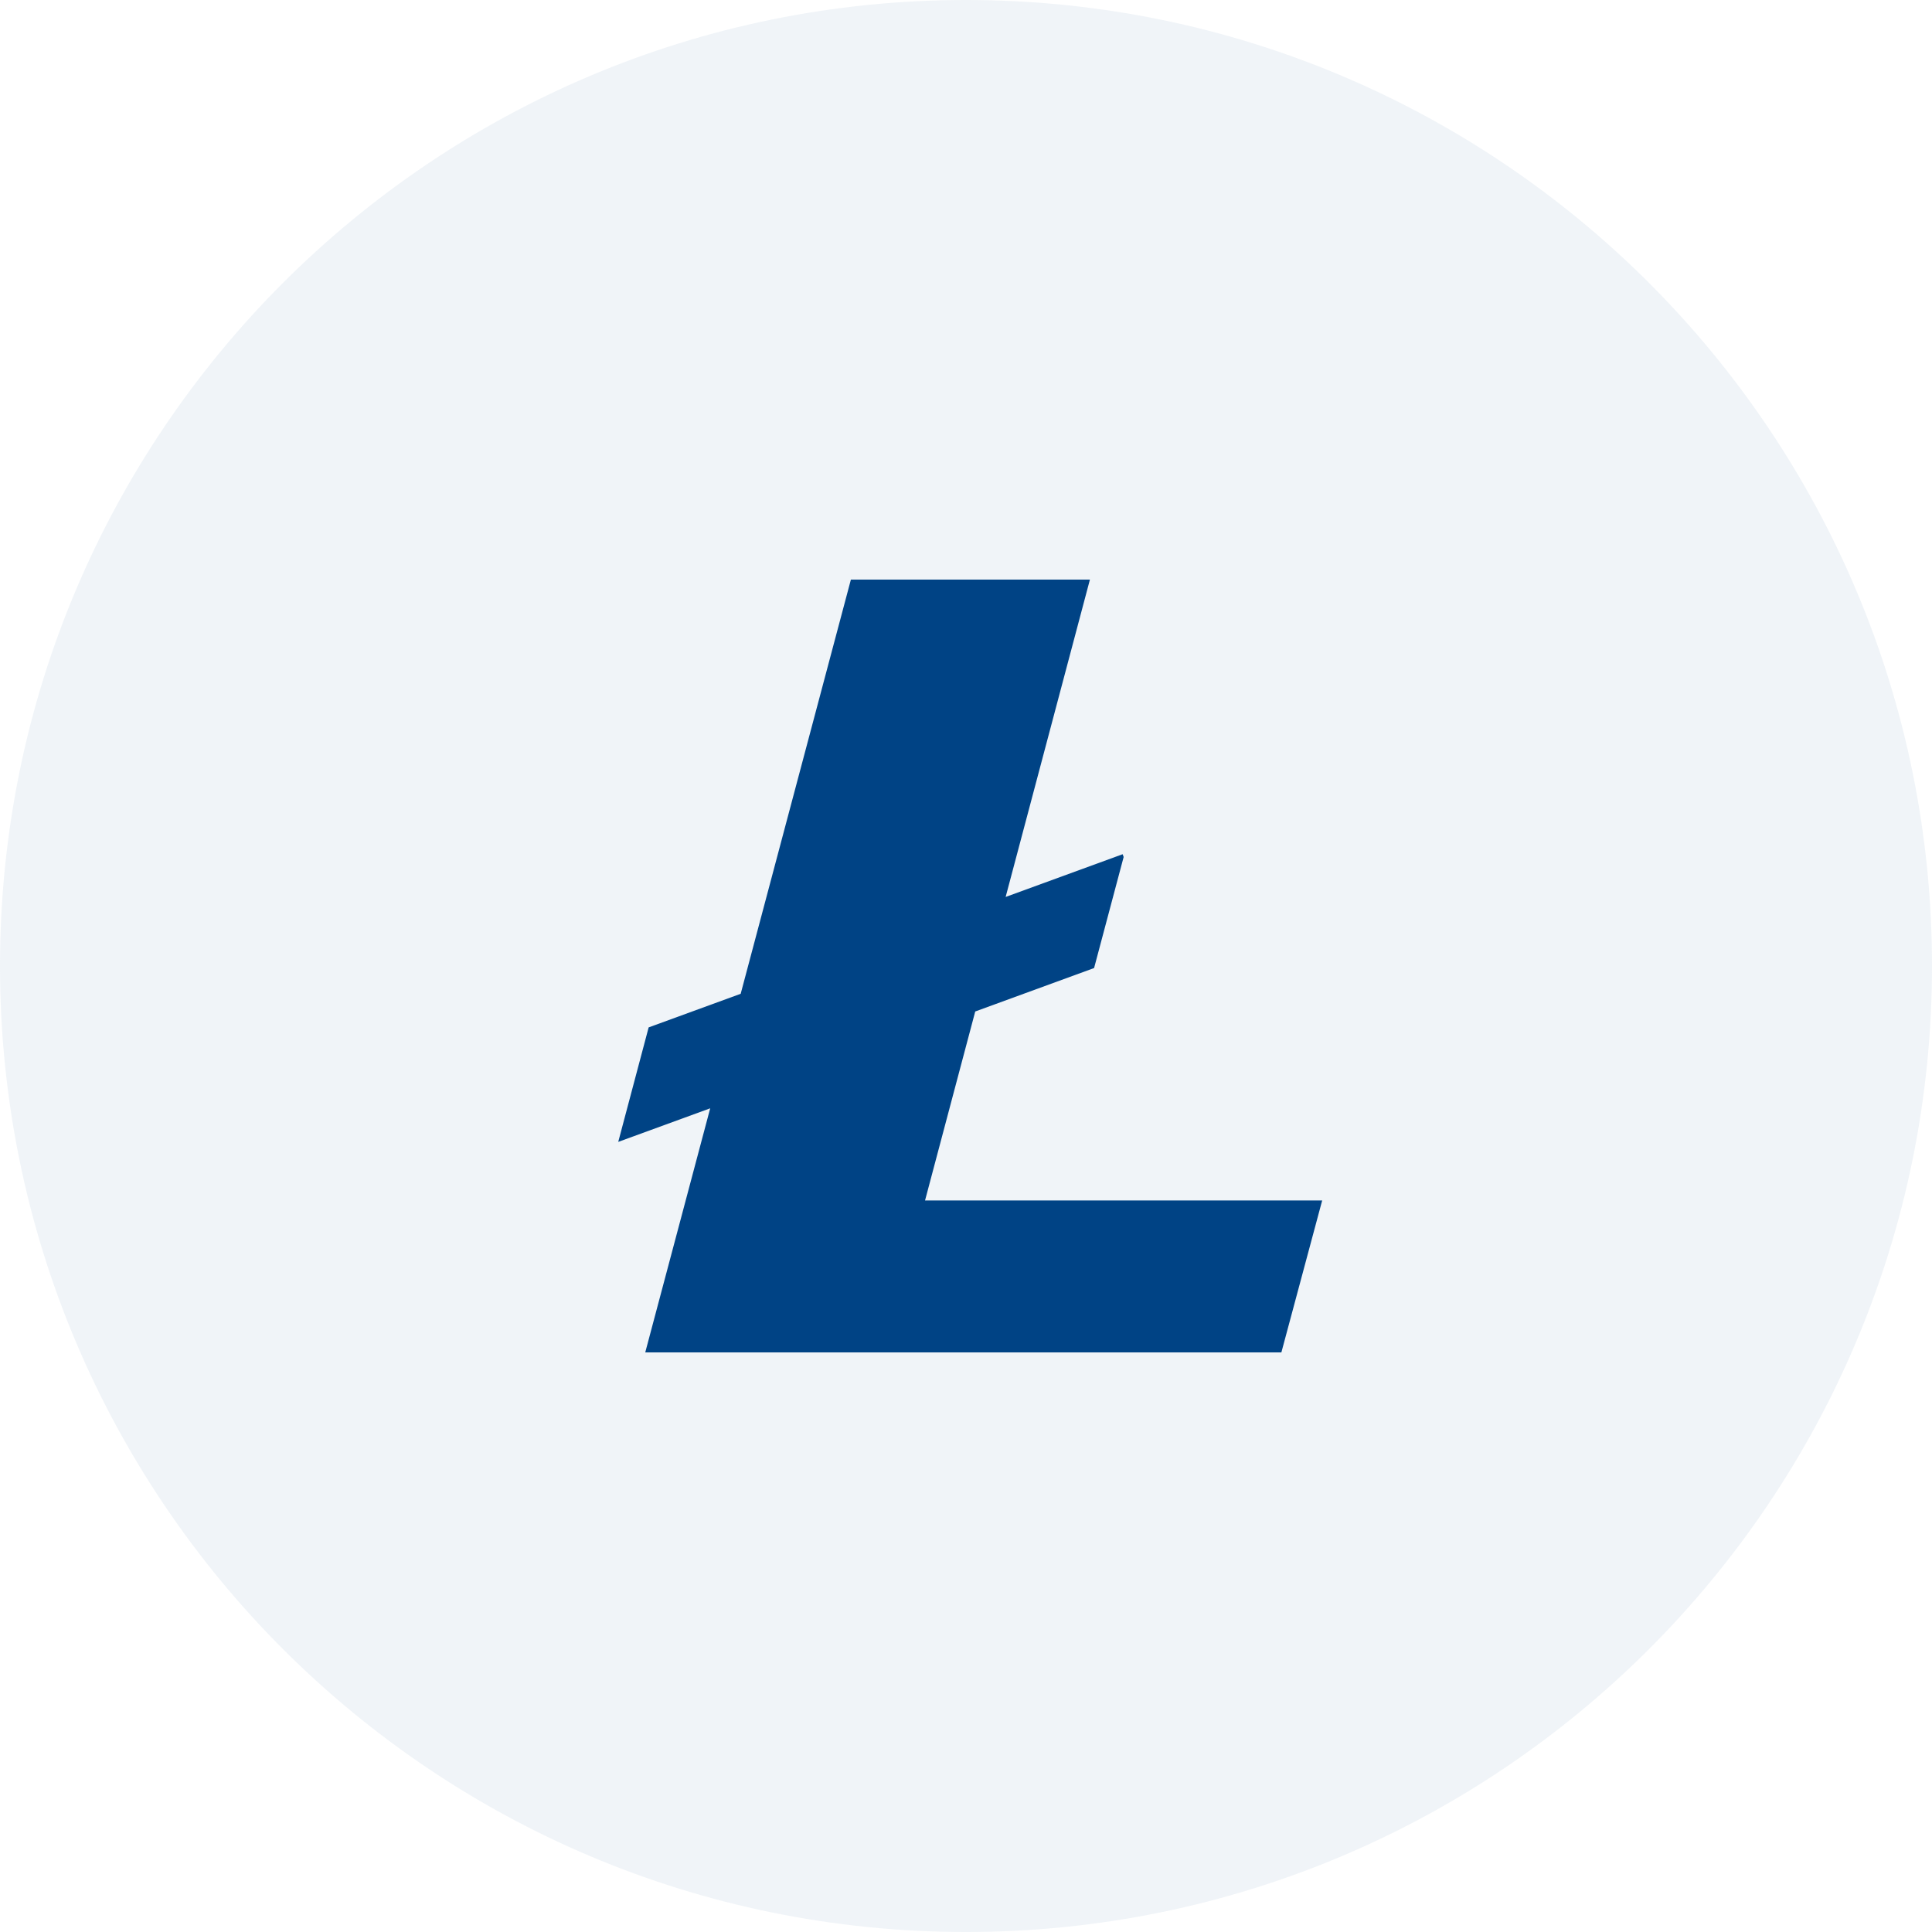
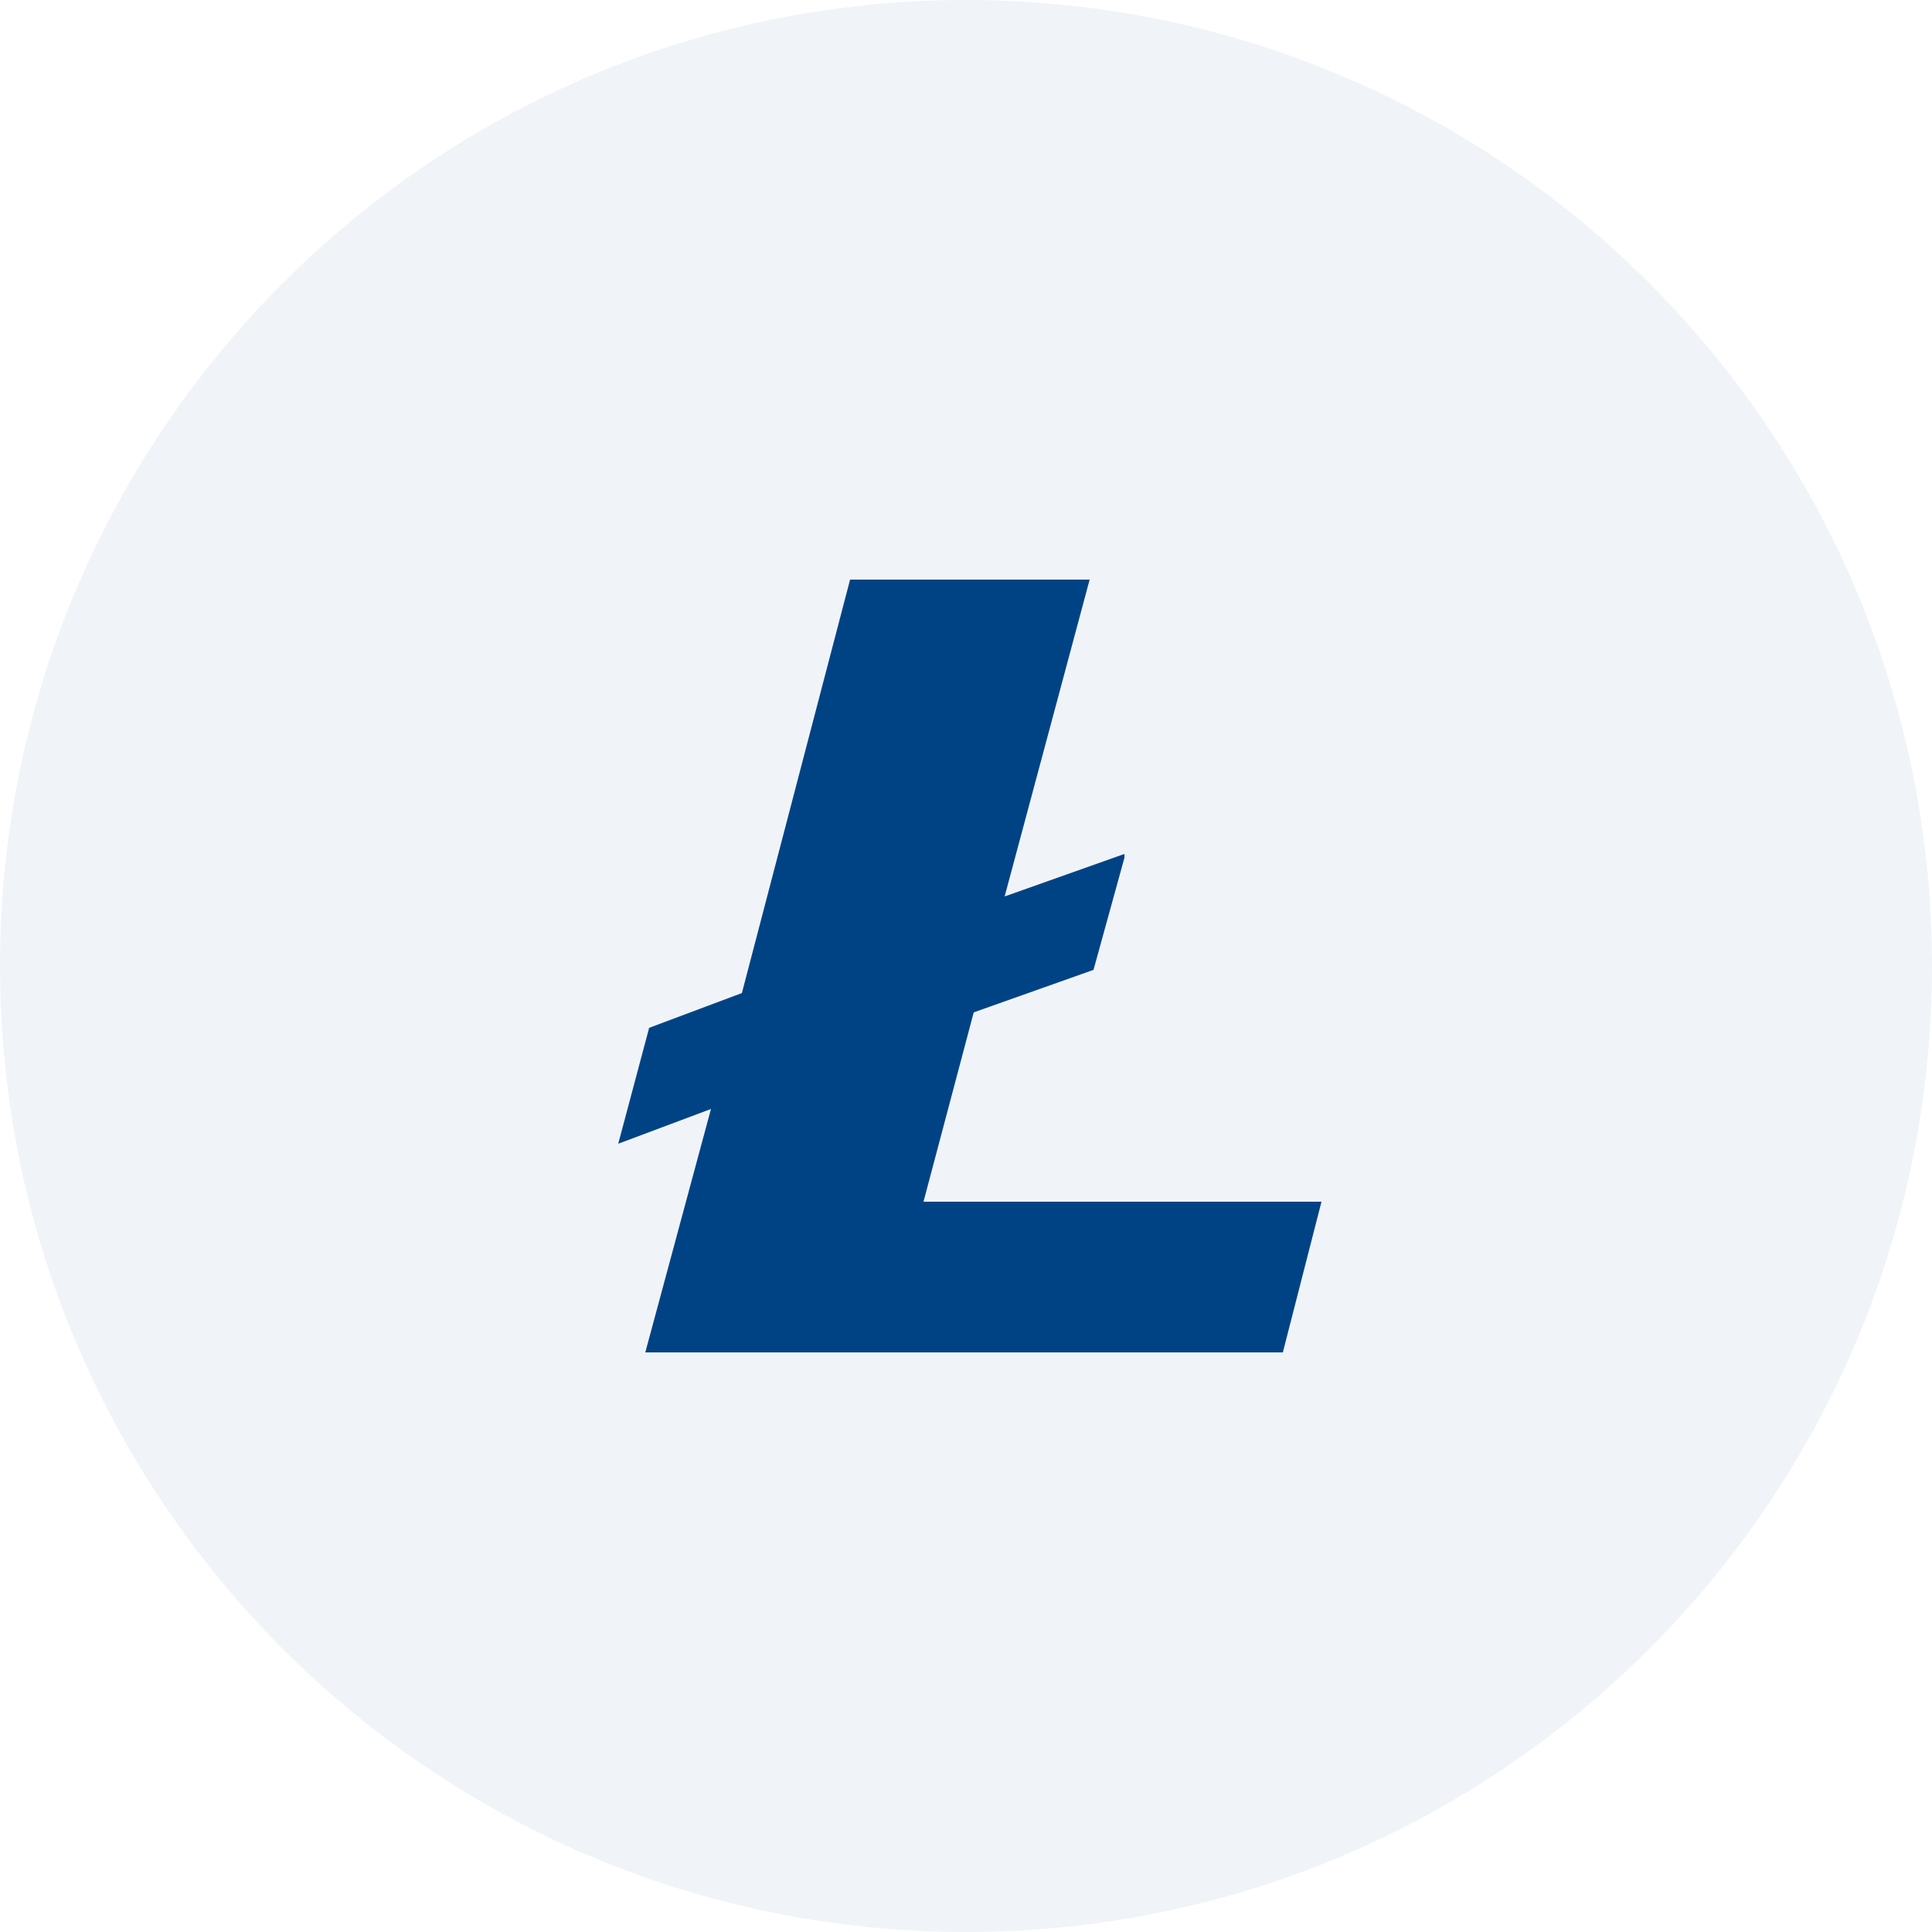
- <svg xmlns="http://www.w3.org/2000/svg" width="50px" height="50px" viewBox="0 0 50 50" version="1.1">
-   <defs />
-   <g id="About-Us" stroke="none" stroke-width="1" fill="none" fill-rule="evenodd">
-     <g id="Milestones" transform="translate(-513, -637)">
-       <g id="Q3-2017" transform="translate(453, 545)">
-         <g id="Litecoin" transform="translate(60, 92)">
-           <circle id="Oval---white" fill-opacity="0.3" fill="#CBD8E6" cx="25" cy="25" r="25" />
-           <polyline id="Shape" fill="#004385" fill-rule="nonzero" points="23.94 31.068 25.239 26.177 28.315 25.053 29.08 22.179 29.054 22.107 26.026 23.213 28.207 15 22.021 15 19.169 25.719 16.787 26.589 16 29.552 18.38 28.683 16.699 35 33.162 35 34.218 31.068 23.94 31.068" />
-         </g>
-       </g>
+ <svg xmlns="http://www.w3.org/2000/svg" width="50" height="50" viewBox="0 0 50 50">
+   <g fill="none">
+     <g transform="translate(-513 -637)translate(453 545)translate(60 92)">
+       <circle cx="25" cy="25" r="25" style="fill-opacity:0.3;fill:#CBD8E6" />
+       <polyline points="23.9 31.1 25.2 26.2 28.3 25.1 29.1 22.2 29.1 22.1 26 23.2 28.2 15 22 15 19.2 25.7 16.8 26.6 16 29.6 18.4 28.7 16.7 35 33.2 35 34.2 31.1 23.9 31.1" fill="#004385" />
    </g>
  </g>
</svg>
